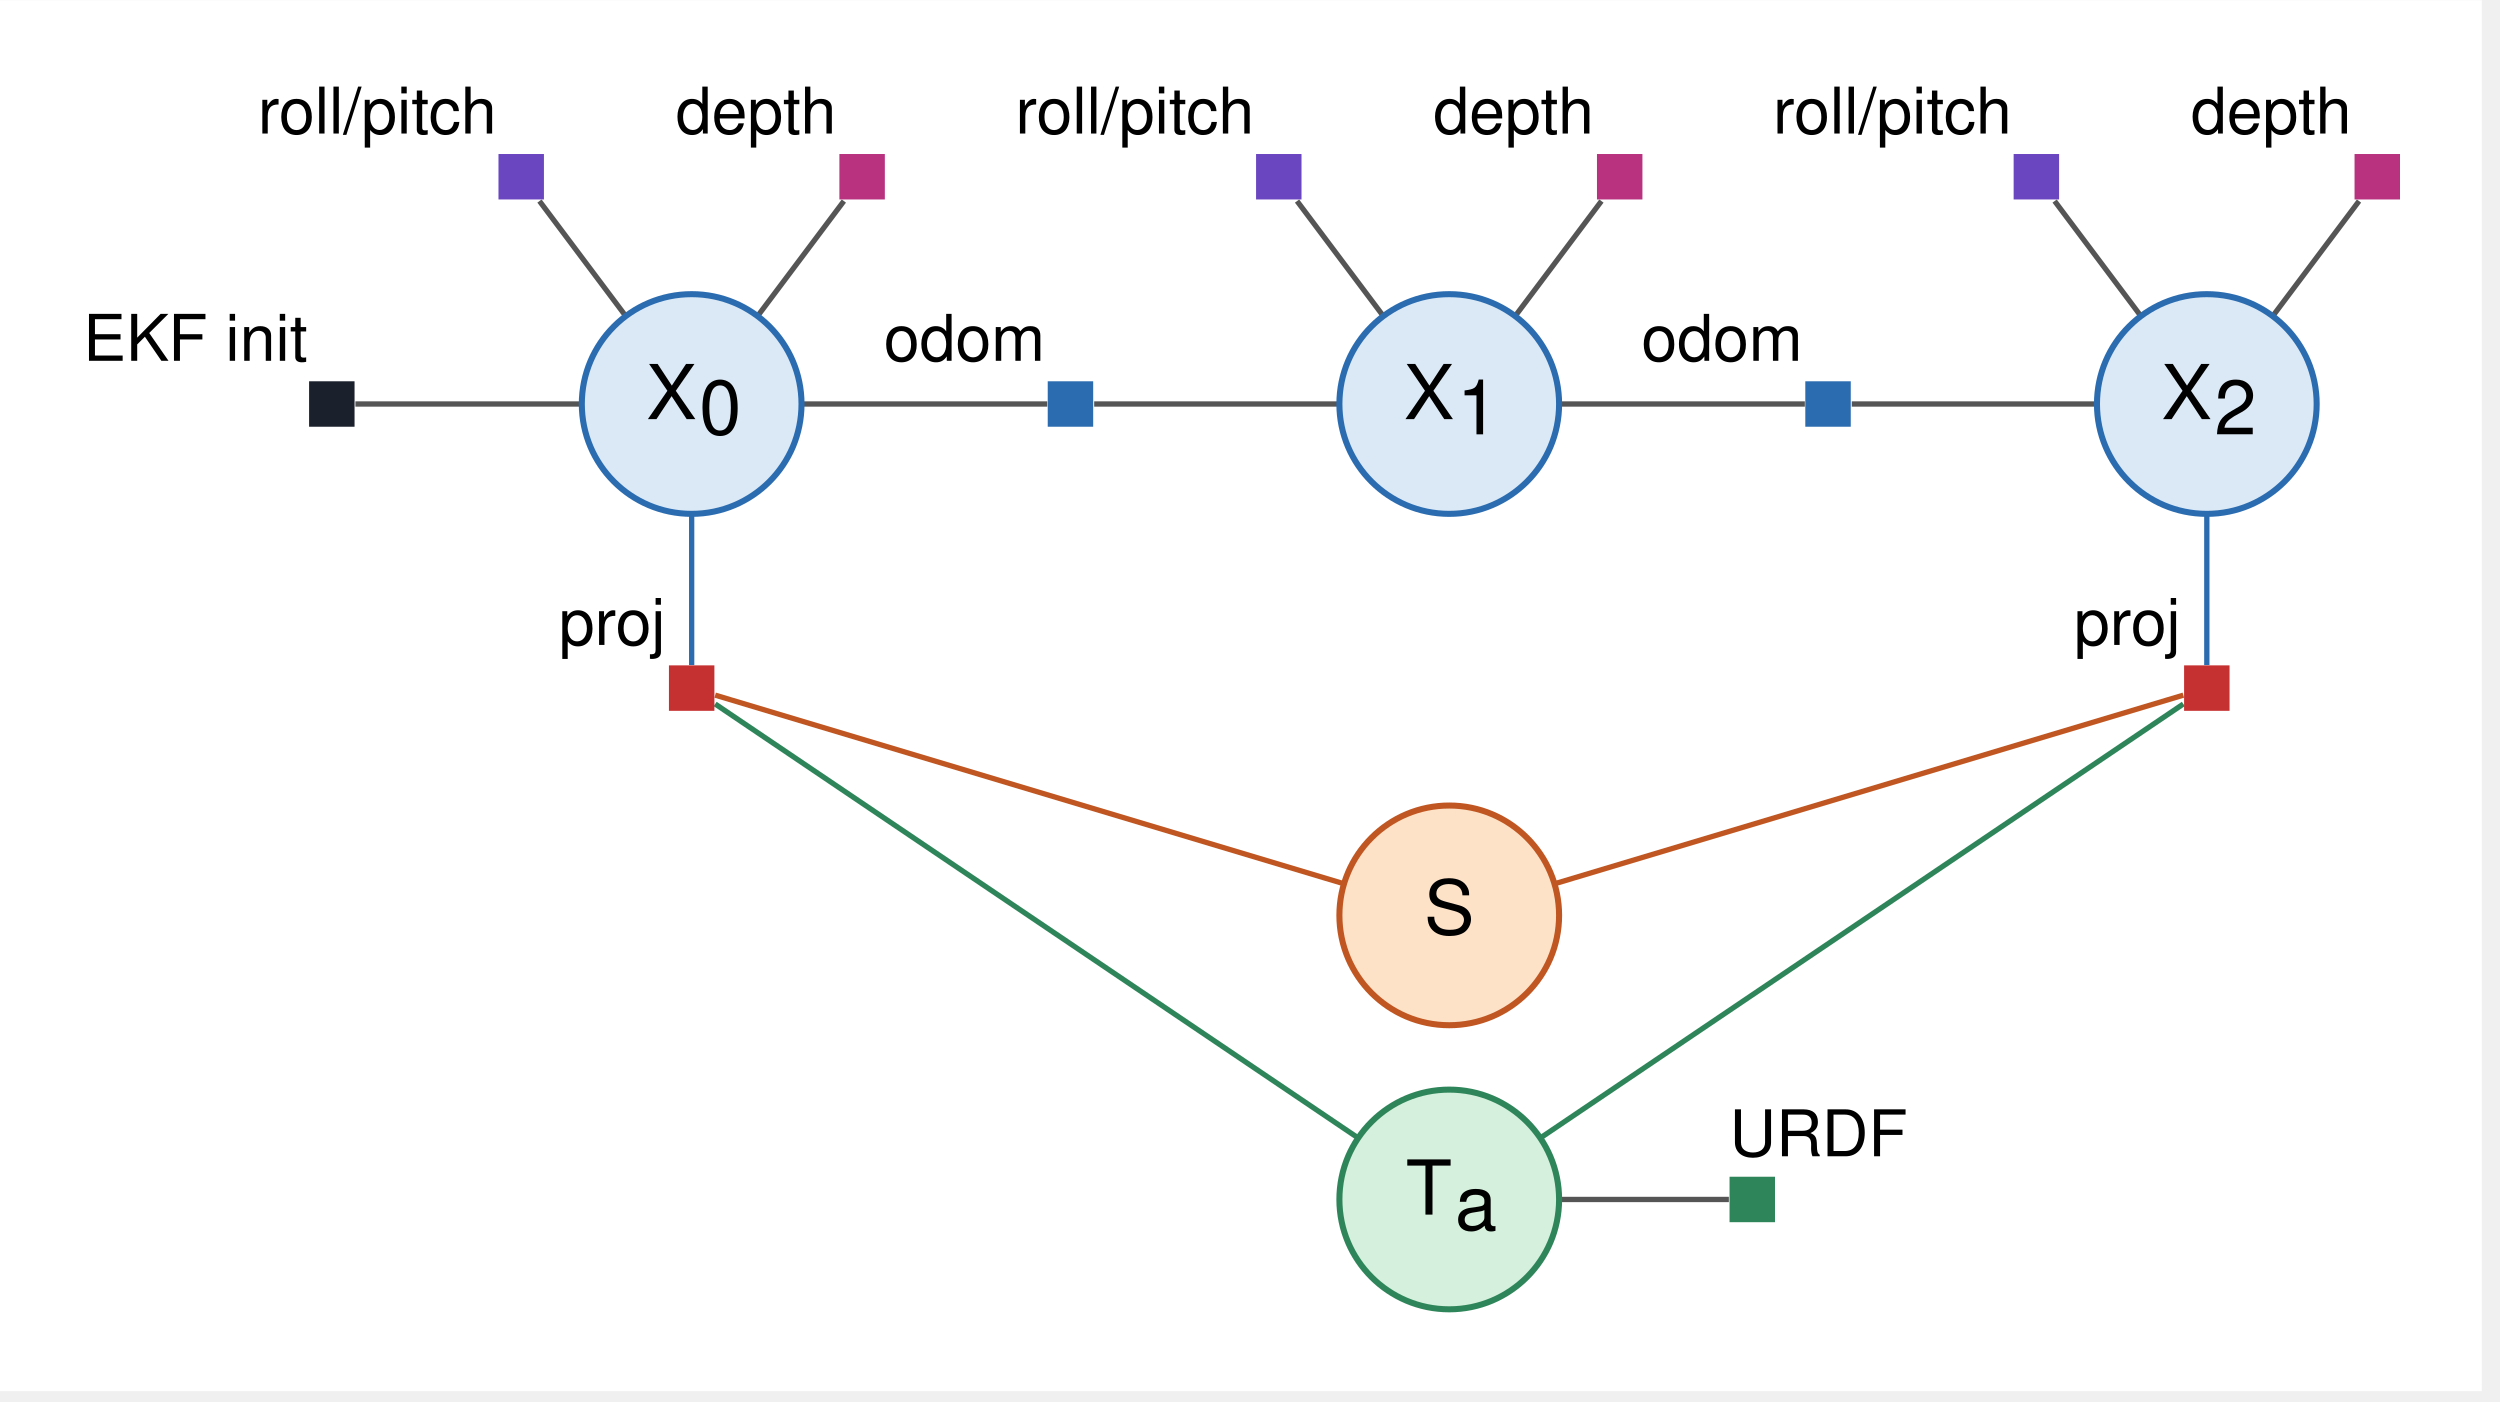
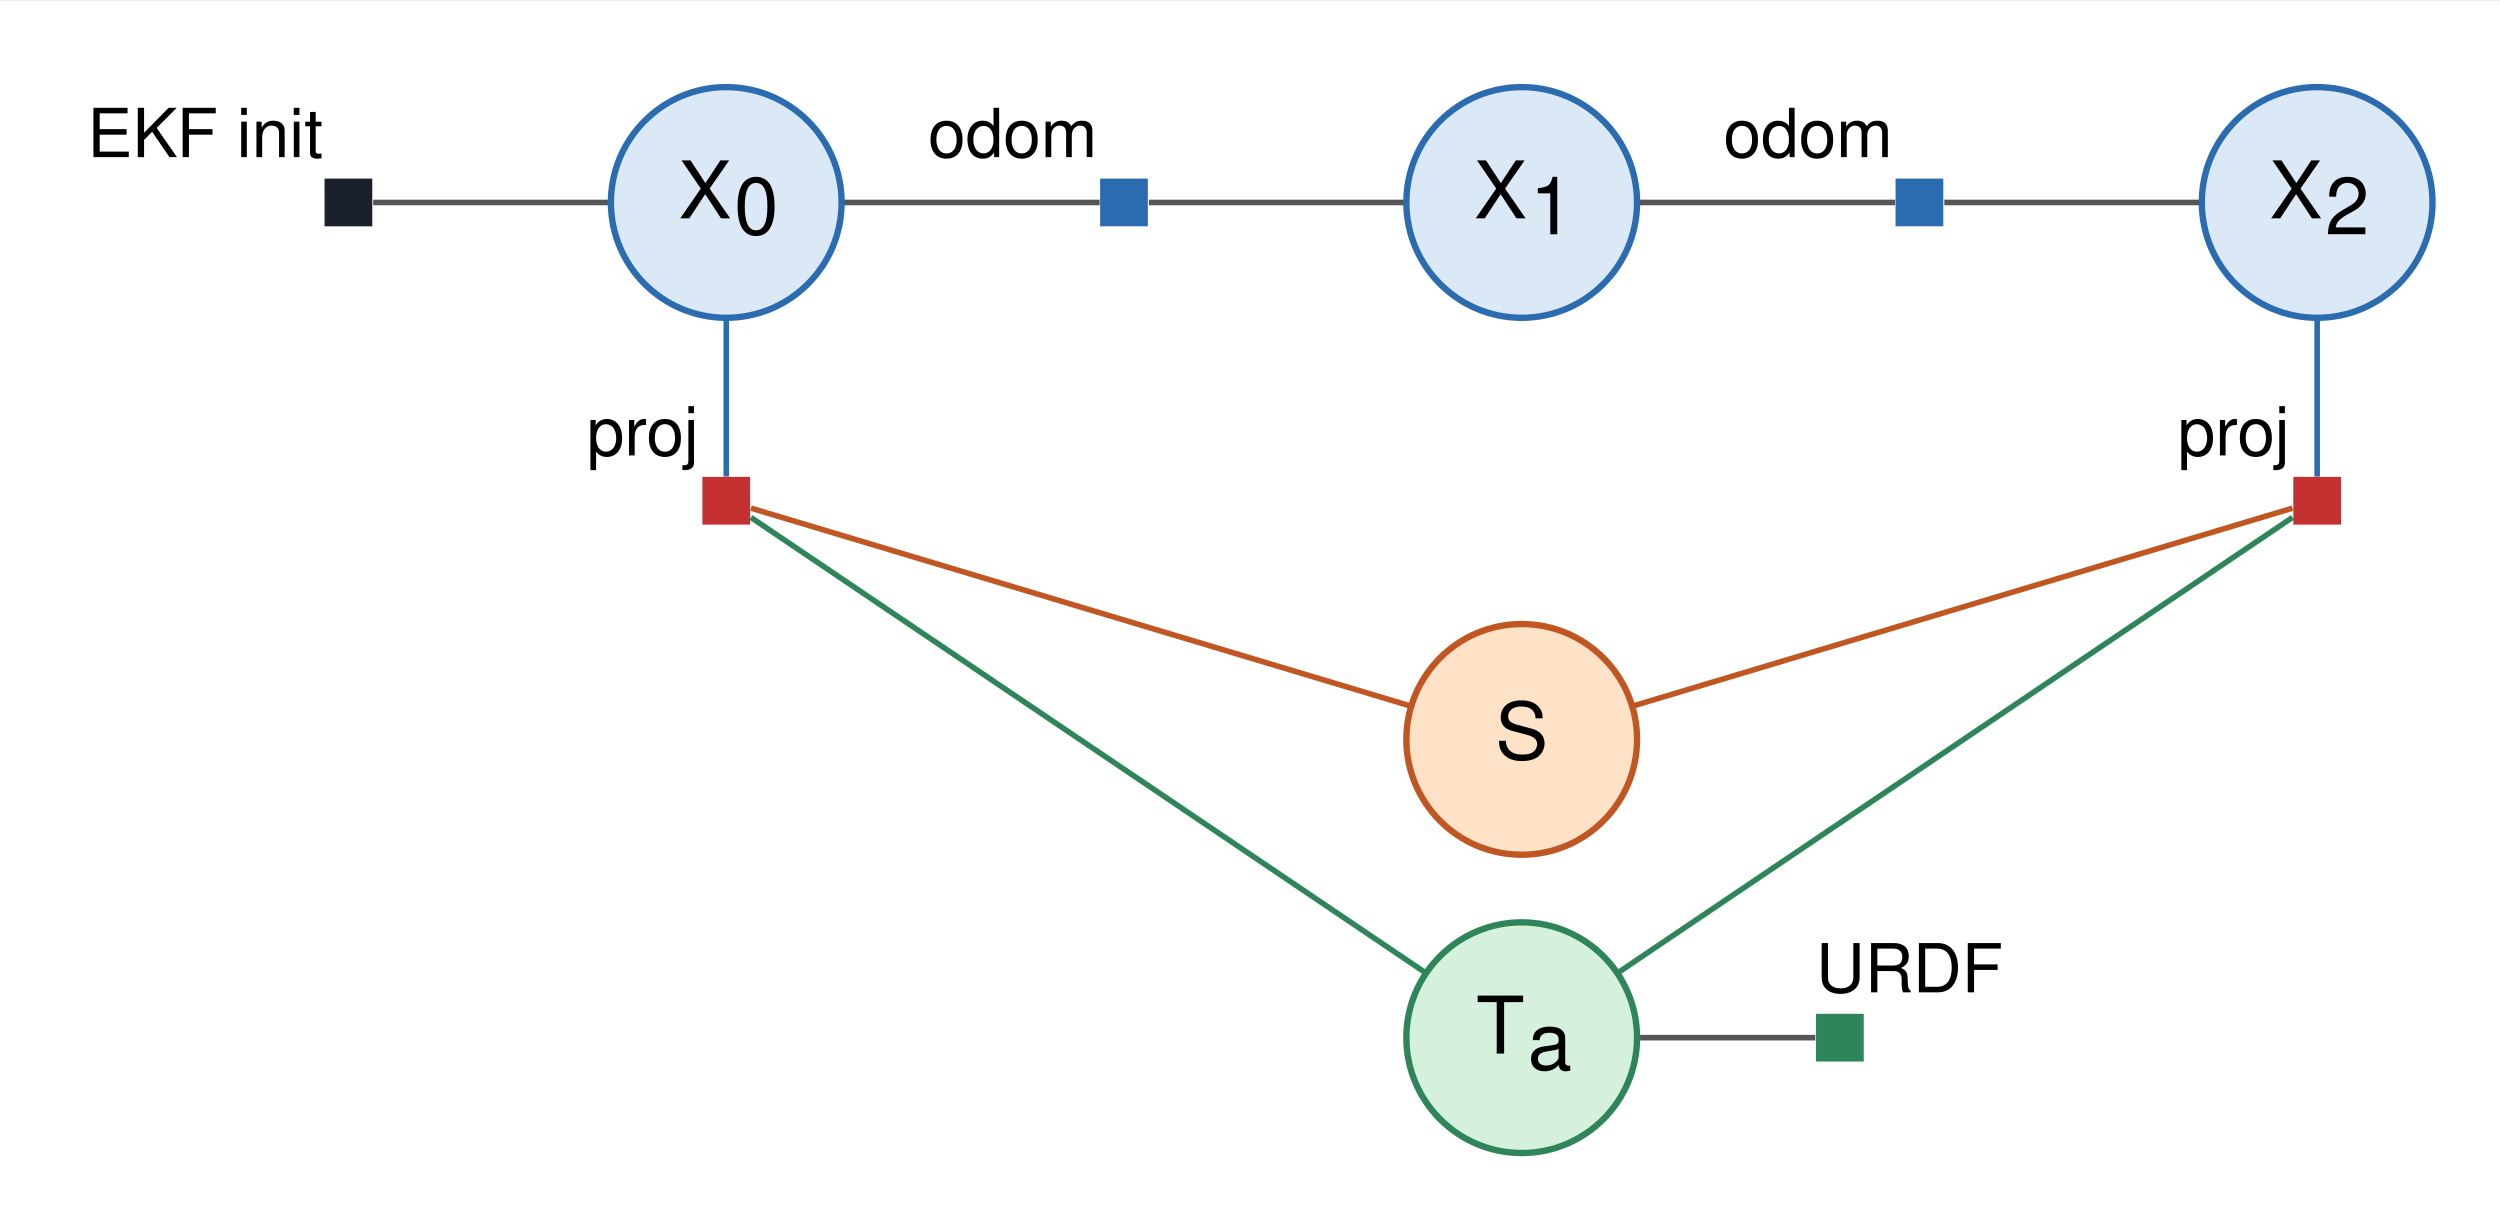
- <svg xmlns="http://www.w3.org/2000/svg" width="396pt" height="222pt" viewBox="0.00 0.00 396.00 221.93">
-   <g id="graph0" class="graph" transform="scale(0.6 0.6) rotate(0) translate(81.6 345.6)">
-     <polygon fill="white" stroke="transparent" points="-81.6,21.6 -81.6,-345.6 573.6,-345.6 573.6,21.6 -81.6,21.6" />
+ <svg xmlns="http://www.w3.org/2000/svg" width="396pt" height="195pt" viewBox="0.00 0.00 396.00 194.62">
+   <g id="graph0" class="graph" transform="scale(0.63 0.63) rotate(0) translate(81.6 289.6)">
+     <polygon fill="white" stroke="transparent" points="-81.6,21.6 -81.6,-289.6 551.6,-289.6 551.6,21.6 -81.6,21.6" />
    <g id="edge2" class="edge">
      <path fill="none" stroke="#555555" stroke-width="1.4" d="M130.19,-239C152.79,-239 182.29,-239 194.88,-239" />
    </g>
-     <g id="edge12" class="edge">
+     <g id="edge6" class="edge">
      <path fill="none" stroke="#2b6cb0" stroke-width="1.4" d="M101,-209.79C101,-195.15 101,-178.73 101,-170.08" />
    </g>
    <g id="edge4" class="edge">
      <path fill="none" stroke="#555555" stroke-width="1.4" d="M330.19,-239C352.79,-239 382.29,-239 394.88,-239" />
    </g>
-     <g id="edge15" class="edge">
+     <g id="edge9" class="edge">
      <path fill="none" stroke="#2b6cb0" stroke-width="1.4" d="M501,-209.79C501,-195.15 501,-178.73 501,-170.08" />
    </g>
-     <g id="edge18" class="edge">
+     <g id="edge12" class="edge">
      <path fill="none" stroke="#555555" stroke-width="1.4" d="M330.33,-29C346.57,-29 365.33,-29 374.82,-29" />
    </g>
    <g id="edge1" class="edge">
      <path fill="none" stroke="#555555" stroke-width="1.4" d="M12.23,-239C24.12,-239 50.72,-239 71.72,-239" />
    </g>
    <g id="edge3" class="edge">
      <path fill="none" stroke="#555555" stroke-width="1.4" d="M207.26,-239C219.91,-239 249.27,-239 271.78,-239" />
    </g>
    <g id="edge5" class="edge">
      <path fill="none" stroke="#555555" stroke-width="1.4" d="M407.26,-239C419.91,-239 449.27,-239 471.78,-239" />
    </g>
-     <g id="edge6" class="edge">
-       <path fill="none" stroke="#555555" stroke-width="1.4" d="M60.82,-292.58C66.21,-285.38 75.27,-273.3 83.43,-262.43" />
-     </g>
    <g id="edge7" class="edge">
-       <path fill="none" stroke="#555555" stroke-width="1.4" d="M141.18,-292.58C135.79,-285.38 126.73,-273.3 118.57,-262.43" />
+       <path fill="none" stroke="#c05621" stroke-width="1.4" d="M107.2,-162.14C132.06,-154.68 225.38,-126.68 272.87,-112.44" />
    </g>
    <g id="edge8" class="edge">
-       <path fill="none" stroke="#555555" stroke-width="1.4" d="M260.82,-292.58C266.21,-285.38 275.27,-273.3 283.43,-262.43" />
-     </g>
-     <g id="edge9" class="edge">
-       <path fill="none" stroke="#555555" stroke-width="1.4" d="M341.18,-292.58C335.79,-285.38 326.73,-273.3 318.57,-262.43" />
+       <path fill="none" stroke="#2f855a" stroke-width="1.4" d="M107.2,-159.81C132.79,-142.54 230.89,-76.33 276.91,-45.26" />
    </g>
    <g id="edge10" class="edge">
-       <path fill="none" stroke="#555555" stroke-width="1.4" d="M460.82,-292.58C466.21,-285.38 475.27,-273.3 483.43,-262.43" />
+       <path fill="none" stroke="#c05621" stroke-width="1.4" d="M494.8,-162.14C469.94,-154.68 376.62,-126.68 329.13,-112.44" />
    </g>
    <g id="edge11" class="edge">
-       <path fill="none" stroke="#555555" stroke-width="1.4" d="M541.18,-292.58C535.79,-285.38 526.73,-273.3 518.57,-262.43" />
-     </g>
-     <g id="edge13" class="edge">
-       <path fill="none" stroke="#c05621" stroke-width="1.4" d="M107.2,-162.14C132.06,-154.68 225.38,-126.68 272.87,-112.44" />
-     </g>
-     <g id="edge14" class="edge">
-       <path fill="none" stroke="#2f855a" stroke-width="1.4" d="M107.2,-159.81C132.79,-142.54 230.89,-76.33 276.91,-45.26" />
-     </g>
-     <g id="edge16" class="edge">
-       <path fill="none" stroke="#c05621" stroke-width="1.4" d="M494.8,-162.14C469.94,-154.68 376.62,-126.68 329.13,-112.44" />
-     </g>
-     <g id="edge17" class="edge">
      <path fill="none" stroke="#2f855a" stroke-width="1.4" d="M494.8,-159.81C469.21,-142.54 371.11,-76.33 325.09,-45.26" />
    </g>
    <g id="node1" class="node">
      <ellipse fill="#dbe9f6" stroke="#2b6cb0" stroke-width="1.6" cx="101" cy="-239" rx="29" ry="29" />
      <text text-anchor="start" x="89" y="-235" font-family="Helvetica,sans-Serif" font-size="20.00">X</text>
      <text text-anchor="start" x="103" y="-235" font-family="Helvetica,sans-Serif" baseline-shift="sub" font-size="20.00">0</text>
    </g>
    <g id="node2" class="node">
      <ellipse fill="#dbe9f6" stroke="#2b6cb0" stroke-width="1.6" cx="301" cy="-239" rx="29" ry="29" />
      <text text-anchor="start" x="289" y="-235" font-family="Helvetica,sans-Serif" font-size="20.00">X</text>
      <text text-anchor="start" x="303" y="-235" font-family="Helvetica,sans-Serif" baseline-shift="sub" font-size="20.00">1</text>
    </g>
    <g id="node3" class="node">
      <ellipse fill="#dbe9f6" stroke="#2b6cb0" stroke-width="1.6" cx="501" cy="-239" rx="29" ry="29" />
      <text text-anchor="start" x="489" y="-235" font-family="Helvetica,sans-Serif" font-size="20.00">X</text>
      <text text-anchor="start" x="503" y="-235" font-family="Helvetica,sans-Serif" baseline-shift="sub" font-size="20.00">2</text>
    </g>
    <g id="node4" class="node">
      <ellipse fill="#fde2c8" stroke="#c05621" stroke-width="1.6" cx="301" cy="-104" rx="29" ry="29" />
      <text text-anchor="middle" x="301" y="-99" font-family="Helvetica,sans-Serif" font-size="20.00">S</text>
    </g>
    <g id="node5" class="node">
      <ellipse fill="#d5f0dc" stroke="#2f855a" stroke-width="1.6" cx="301" cy="-29" rx="29" ry="29" />
      <text text-anchor="start" x="289.5" y="-25" font-family="Helvetica,sans-Serif" font-size="20.00">T</text>
      <text text-anchor="start" x="302.5" y="-25" font-family="Helvetica,sans-Serif" baseline-shift="sub" font-size="20.00">a</text>
    </g>
    <g id="node6" class="node">
      <polygon fill="#1a202c" stroke="black" stroke-width="0" points="12,-245 0,-245 0,-233 12,-233 12,-245" />
      <text text-anchor="middle" x="-30" y="-250.4" font-family="Helvetica,sans-Serif" font-size="17.00">EKF init</text>
    </g>
    <g id="node7" class="node">
      <polygon fill="#2b6cb0" stroke="black" stroke-width="0" points="207,-245 195,-245 195,-233 207,-233 207,-245" />
      <text text-anchor="middle" x="173" y="-250.4" font-family="Helvetica,sans-Serif" font-size="17.00">odom</text>
    </g>
    <g id="node8" class="node">
      <polygon fill="#2b6cb0" stroke="black" stroke-width="0" points="407,-245 395,-245 395,-233 407,-233 407,-245" />
      <text text-anchor="middle" x="373" y="-250.4" font-family="Helvetica,sans-Serif" font-size="17.00">odom</text>
    </g>
    <g id="node9" class="node">
-       <polygon fill="#6b46c1" stroke="black" stroke-width="0" points="62,-305 50,-305 50,-293 62,-293 62,-305" />
-       <text text-anchor="middle" x="18" y="-310.4" font-family="Helvetica,sans-Serif" font-size="17.00">roll/pitch</text>
-     </g>
-     <g id="node10" class="node">
-       <polygon fill="#b83280" stroke="black" stroke-width="0" points="152,-305 140,-305 140,-293 152,-293 152,-305" />
-       <text text-anchor="middle" x="118" y="-310.4" font-family="Helvetica,sans-Serif" font-size="17.00">depth</text>
-     </g>
-     <g id="node11" class="node">
-       <polygon fill="#6b46c1" stroke="black" stroke-width="0" points="262,-305 250,-305 250,-293 262,-293 262,-305" />
-       <text text-anchor="middle" x="218" y="-310.4" font-family="Helvetica,sans-Serif" font-size="17.00">roll/pitch</text>
-     </g>
-     <g id="node12" class="node">
-       <polygon fill="#b83280" stroke="black" stroke-width="0" points="352,-305 340,-305 340,-293 352,-293 352,-305" />
-       <text text-anchor="middle" x="318" y="-310.4" font-family="Helvetica,sans-Serif" font-size="17.00">depth</text>
-     </g>
-     <g id="node13" class="node">
-       <polygon fill="#6b46c1" stroke="black" stroke-width="0" points="462,-305 450,-305 450,-293 462,-293 462,-305" />
-       <text text-anchor="middle" x="418" y="-310.4" font-family="Helvetica,sans-Serif" font-size="17.00">roll/pitch</text>
-     </g>
-     <g id="node14" class="node">
-       <polygon fill="#b83280" stroke="black" stroke-width="0" points="552,-305 540,-305 540,-293 552,-293 552,-305" />
-       <text text-anchor="middle" x="518" y="-310.4" font-family="Helvetica,sans-Serif" font-size="17.00">depth</text>
-     </g>
-     <g id="node15" class="node">
      <polygon fill="#c53030" stroke="black" stroke-width="0" points="107,-170 95,-170 95,-158 107,-158 107,-170" />
      <text text-anchor="middle" x="80" y="-175.4" font-family="Helvetica,sans-Serif" font-size="17.00">proj</text>
    </g>
-     <g id="node16" class="node">
+     <g id="node10" class="node">
      <polygon fill="#c53030" stroke="black" stroke-width="0" points="507,-170 495,-170 495,-158 507,-158 507,-170" />
      <text text-anchor="middle" x="480" y="-175.4" font-family="Helvetica,sans-Serif" font-size="17.00">proj</text>
    </g>
-     <g id="node17" class="node">
+     <g id="node11" class="node">
      <polygon fill="#2f855a" stroke="black" stroke-width="0" points="387,-35 375,-35 375,-23 387,-23 387,-35" />
      <text text-anchor="middle" x="398.5" y="-40.4" font-family="Helvetica,sans-Serif" font-size="17.00">URDF</text>
    </g>
  </g>
</svg>
